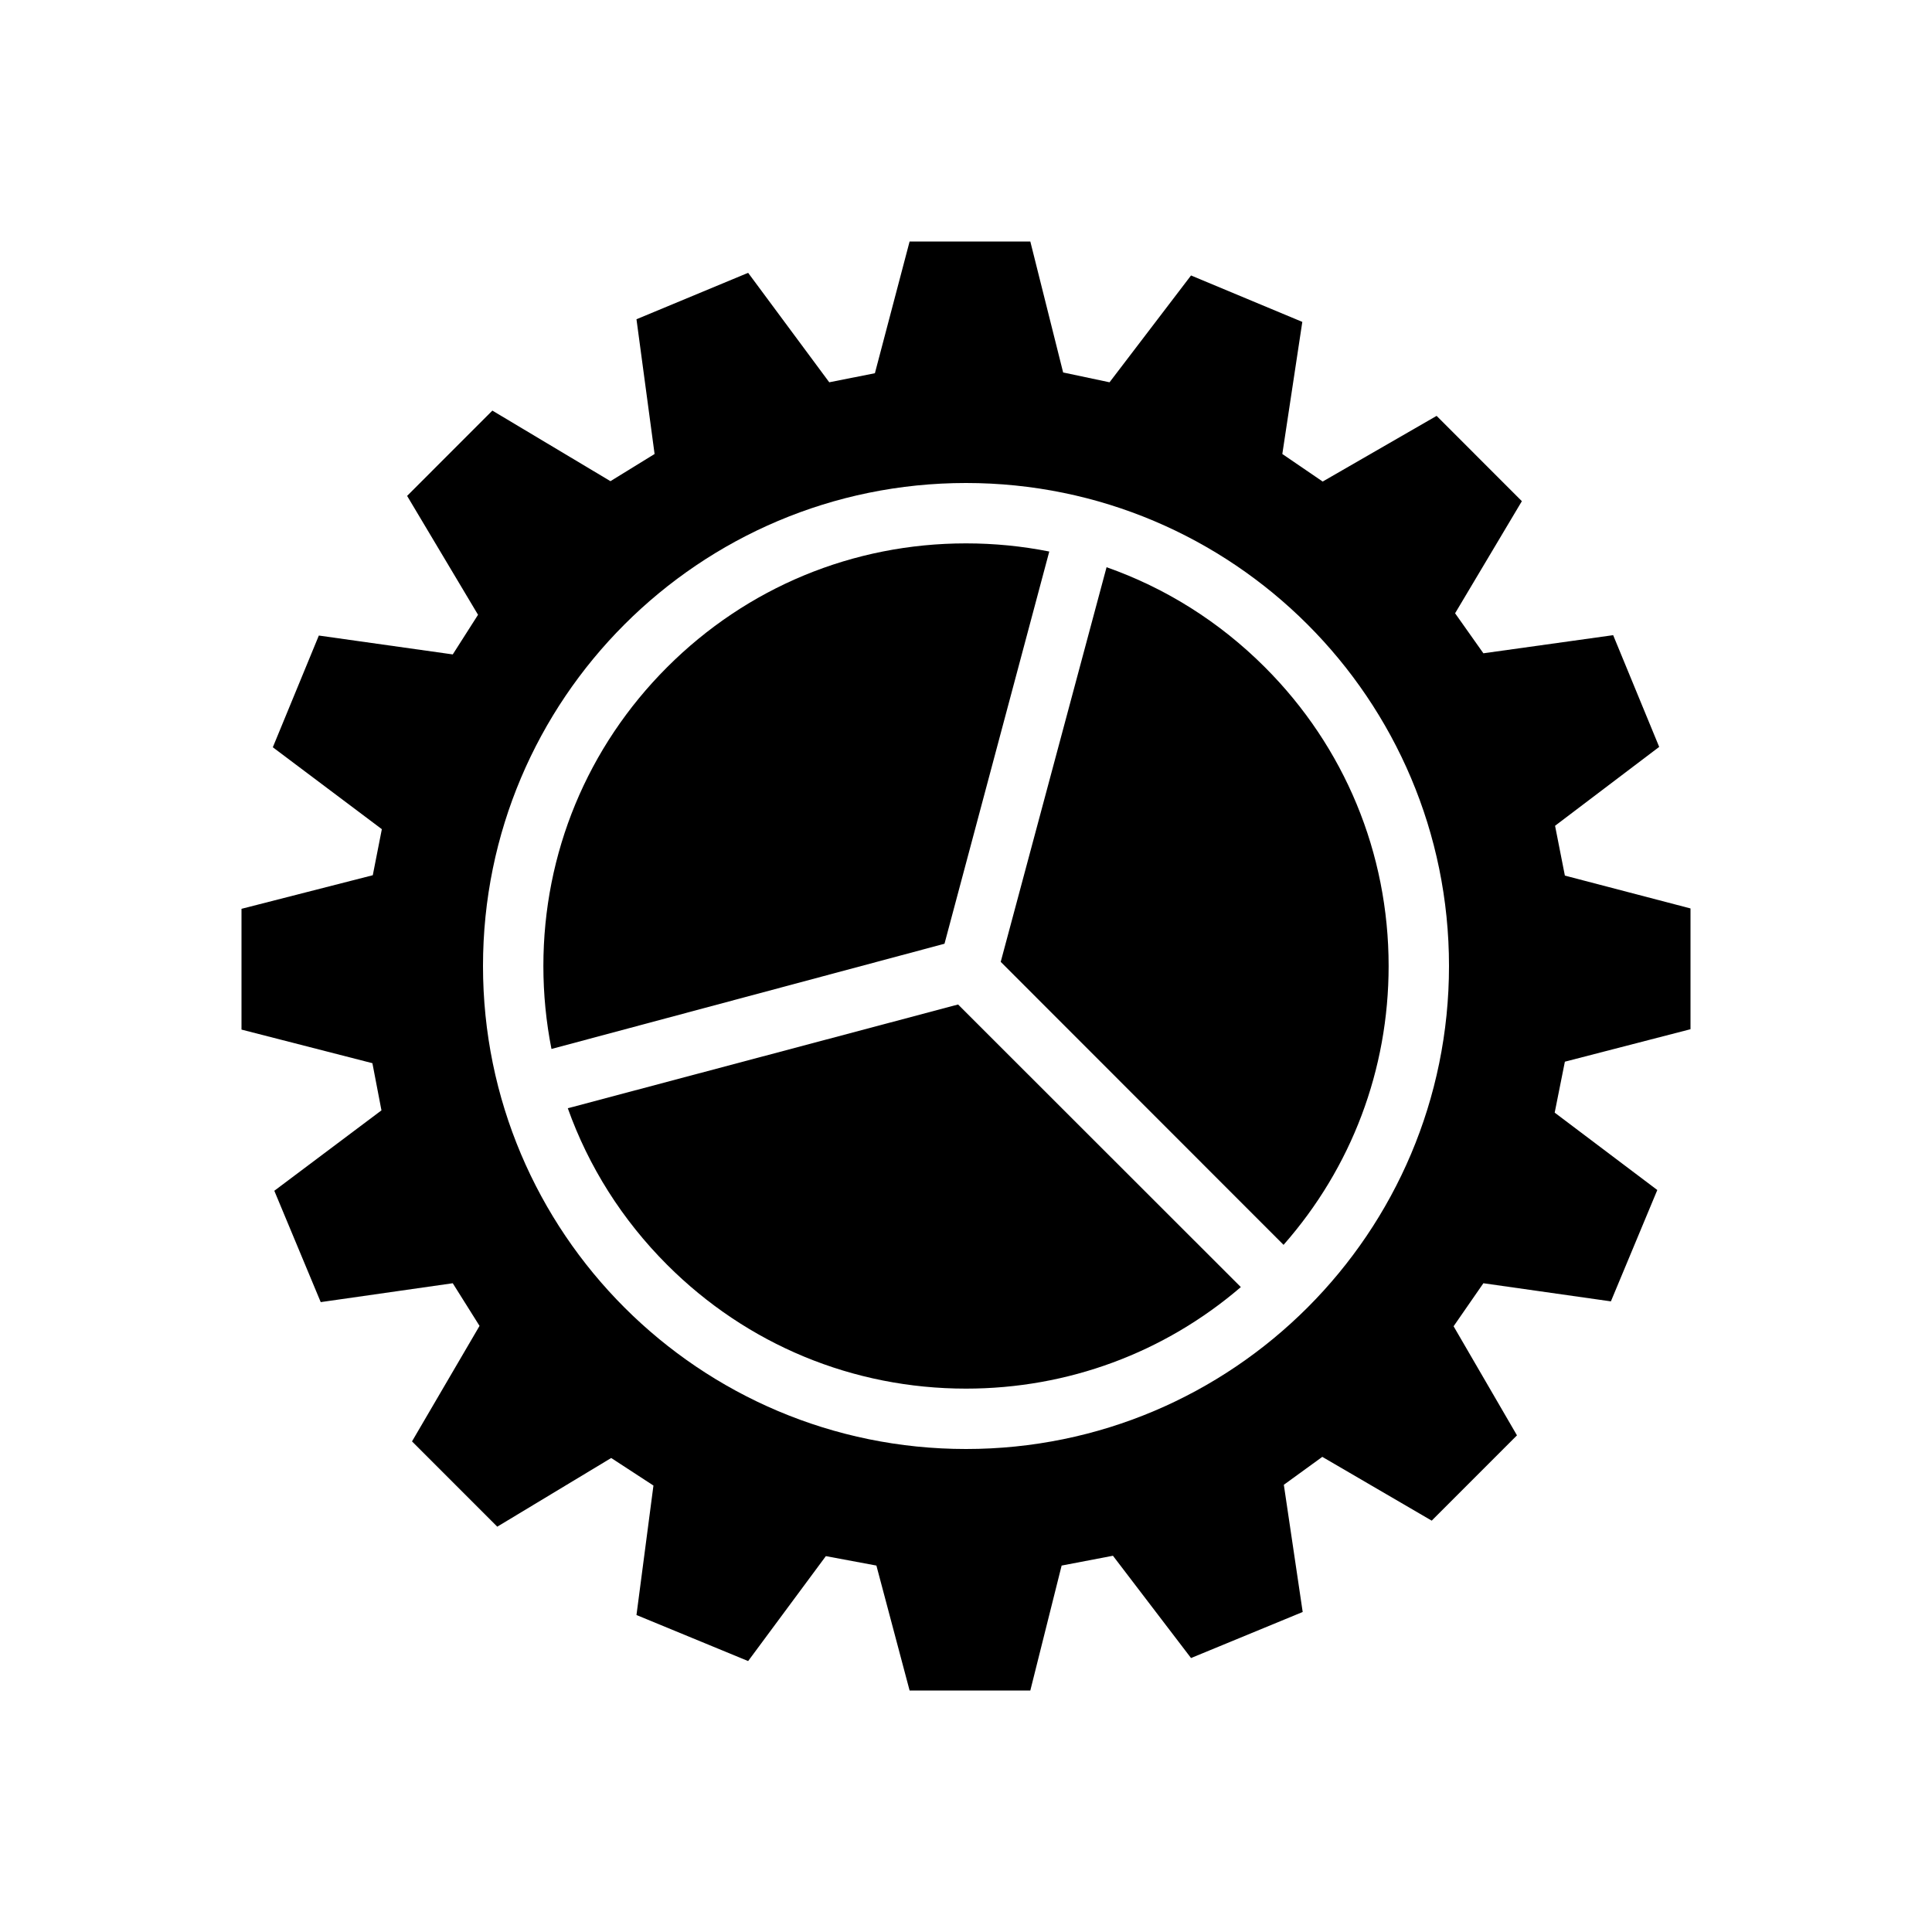
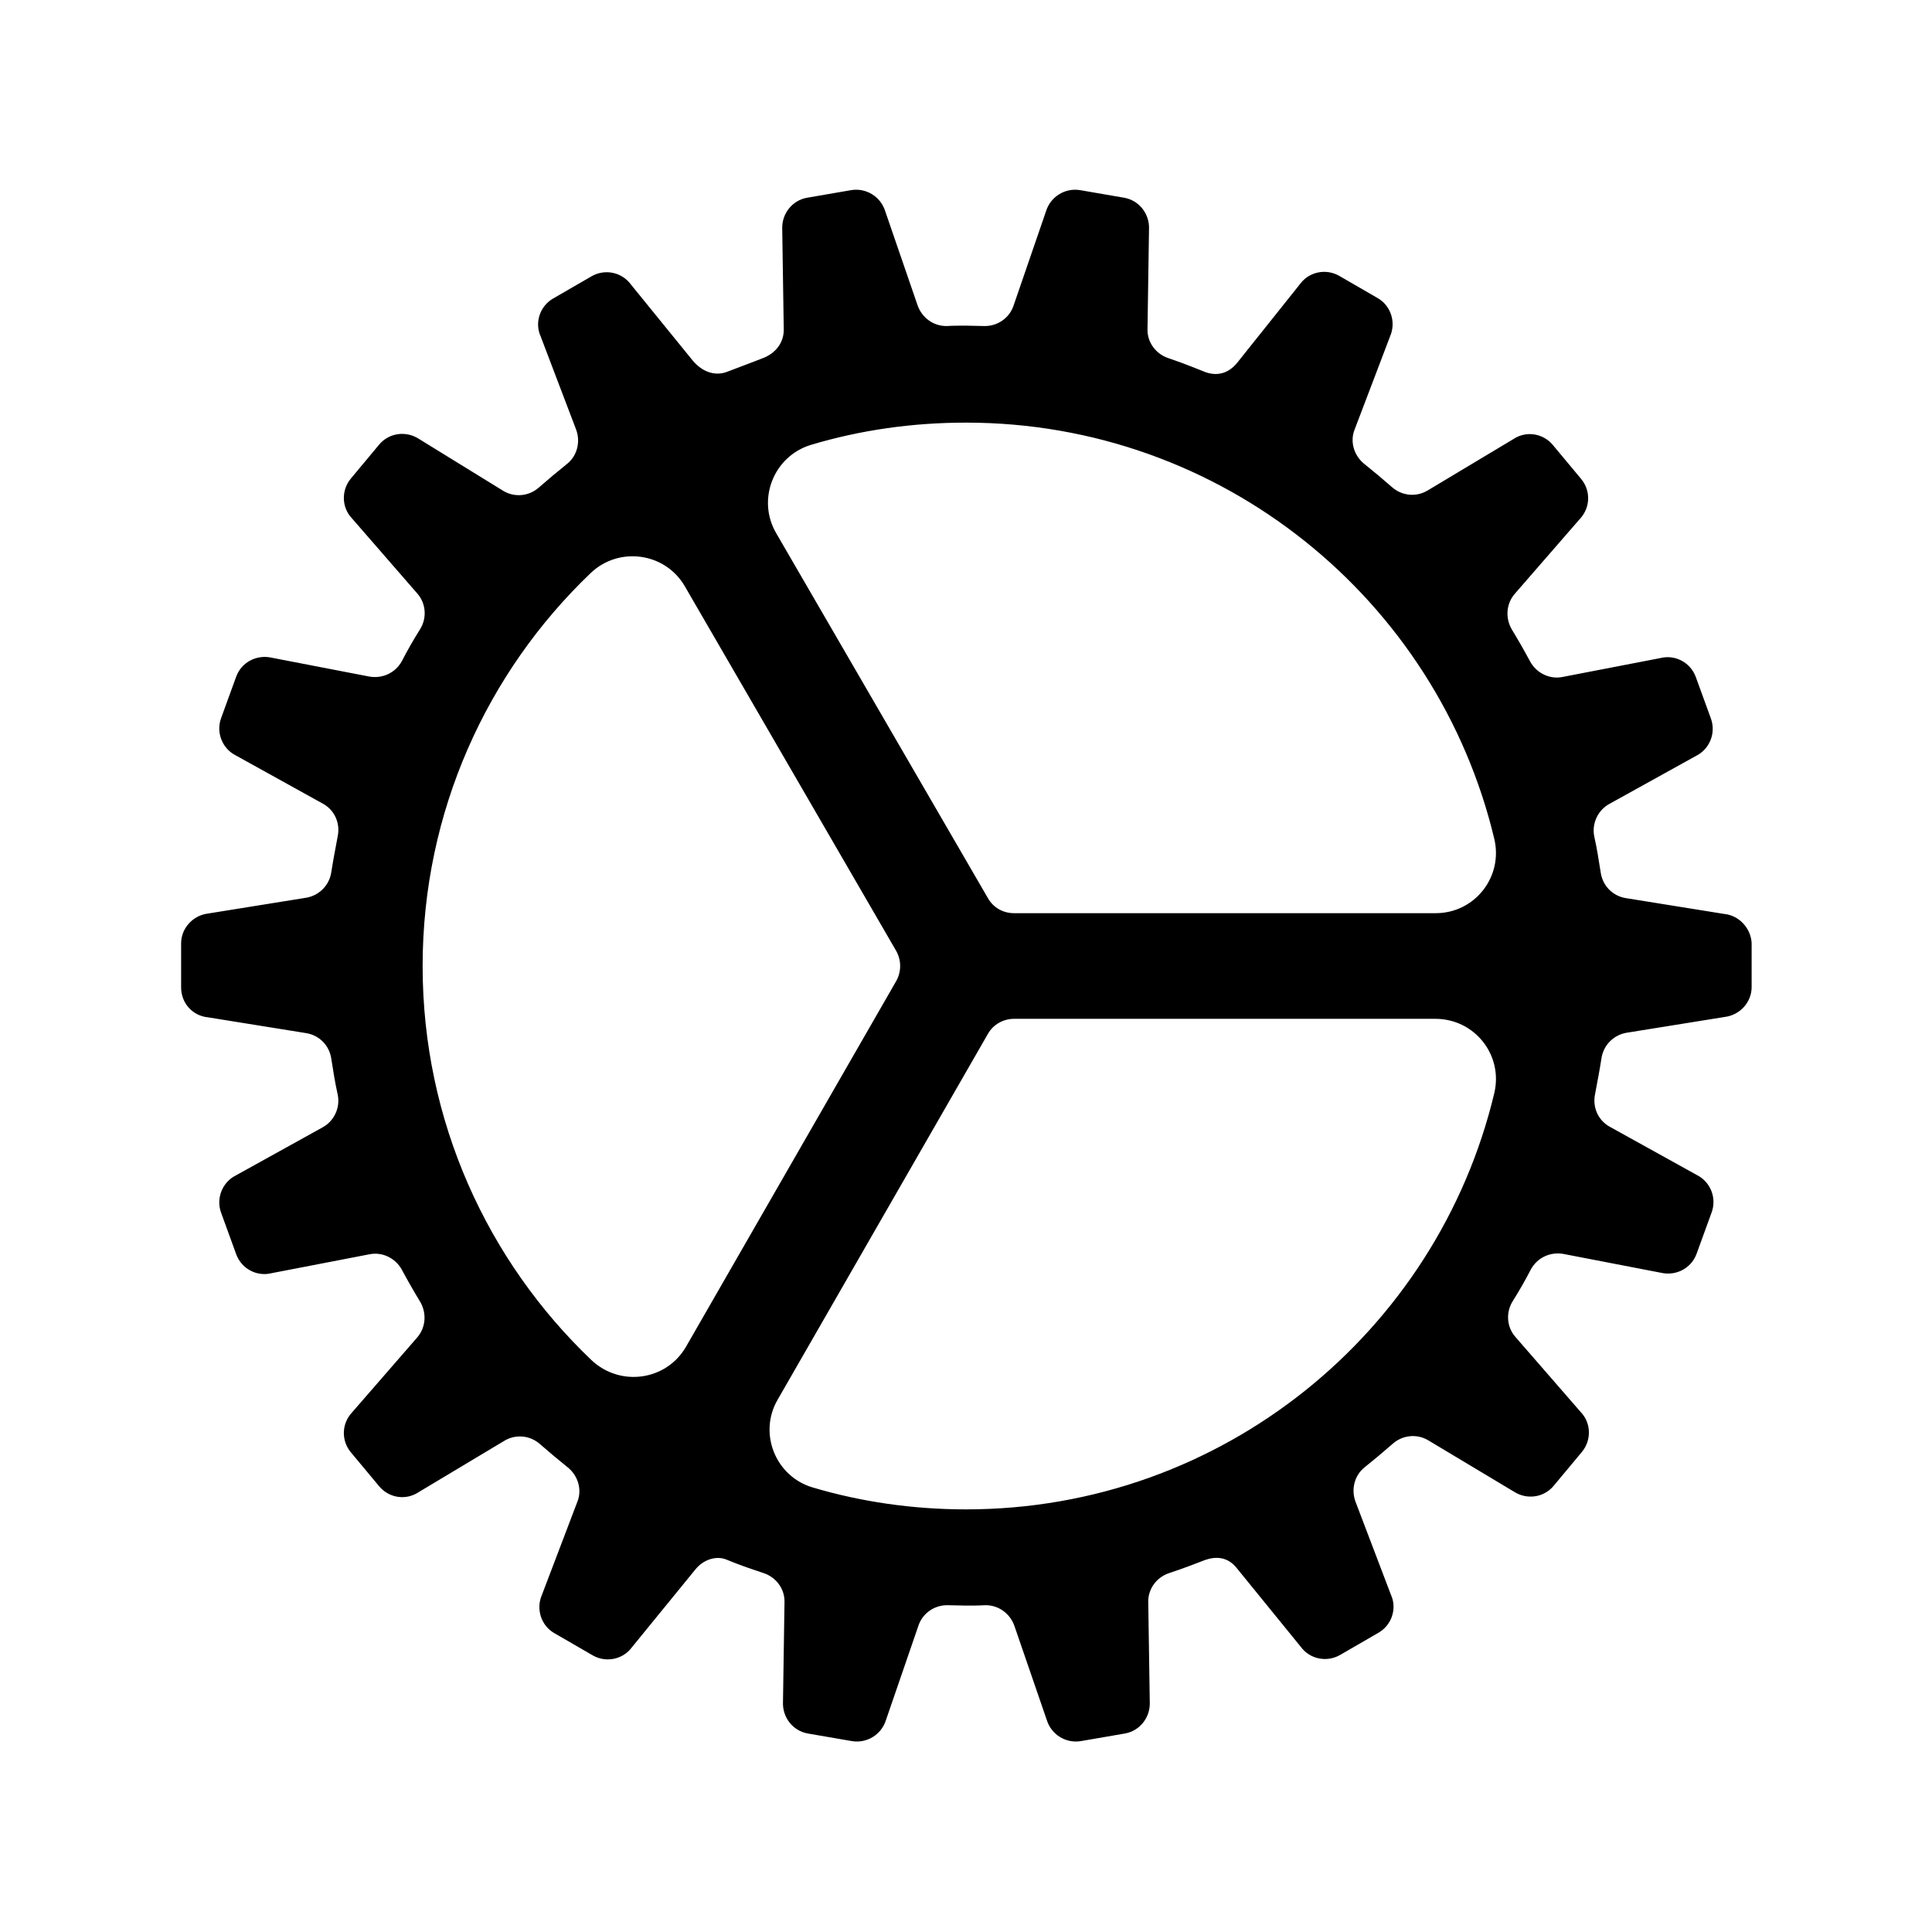
- <svg xmlns="http://www.w3.org/2000/svg" version="1.1" id="Layer_1" x="0px" y="0px" width="512px" height="512px" viewBox="0 0 512 512" enable-background="new 0 0 512 512" xml:space="preserve">
-   <g>
-     <path d="M293.25,150.32L265.2,254.9l74.954,75C358.159,309.457,368,283.486,368,256c0-29.916-11.65-58.042-32.805-79.196   C323.154,164.763,308.854,155.807,293.25,150.32z" />
-     <path d="M278.068,146.161C270.88,144.732,263.496,144,256,144c-29.916,0-58.042,11.65-79.196,32.805   C155.65,197.958,144,226.084,144,256c0,7.468,0.727,14.824,2.145,21.988L250.3,250.1L278.068,146.161z" />
-     <path d="M150.473,293.697c5.5,15.43,14.404,29.572,26.331,41.498C197.958,356.35,226.083,368,256,368   c27.009,0,52.558-9.499,72.835-26.911L253.9,266.2L150.473,293.697z" />
-     <path d="M448,272.754v-32.008l-33.291-8.703l-2.601-13.204l27.594-20.905l-12.197-29.608l-34.392,4.802l-7.498-10.603   l17.695-29.708l-22.594-22.605l-30.191,17.404l-10.697-7.302l5.298-35.009l-29.492-12.303L294.04,101.31l-12.297-2.601L273.045,64   h-31.991l-9.197,34.909l-12.098,2.4l-21.494-29.008l-29.592,12.304l4.799,35.709l-11.697,7.202l-31.292-18.705l-22.594,22.606   l18.795,31.508l-6.698,10.502l-35.49-5.001l-12.197,29.608l28.893,21.706l-2.399,12.203L64,240.846v32.007l34.69,8.903l2.4,12.503   l-28.394,21.307l12.297,29.508l34.991-5.002l7.099,11.303l-17.896,30.607l22.595,22.605l30.192-18.204l11.196,7.302l-4.498,34.311   l29.592,12.202l20.595-27.808l13.396,2.5L241.054,448h31.991l8.298-33.109l13.597-2.601l20.694,27.106l29.593-12.203l-4.998-33.709   l10.196-7.4l28.992,16.904l22.595-22.606l-16.795-28.907l7.896-11.402l33.791,4.802l12.298-29.508l-27.193-20.507l2.7-13.502   L448,272.754z M256,384c-70.692,0-128-57.307-128-128c0-70.692,57.308-128,128-128c70.692,0,128,57.308,128,128   C384,326.693,326.692,384,256,384z" />
-   </g>
+ <svg xmlns="http://www.w3.org/2000/svg" version="1.1" id="Layer_1" x="0px" y="0px" viewBox="0 0 512 512" style="enable-background:new 0 0 512 512;" xml:space="preserve">
+   <path d="M456.9,242.2l-26.1-4.2c-3.5-0.6-6.1-3.3-6.6-6.8c-0.5-3.2-1-6.4-1.7-9.5c-0.7-3.4,0.9-6.9,3.9-8.6l23.1-12.8  c3.6-1.8,5.3-6.1,3.9-9.9l-4-11c-1.4-3.8-5.4-6-9.4-5l-25.9,5c-3.4,0.7-6.9-1-8.6-4.1c-1.5-2.8-3.1-5.6-4.8-8.4  c-1.8-3-1.6-6.8,0.7-9.5l17.3-19.9c2.8-3,2.9-7.5,0.3-10.6l-7.5-9c-2.6-3.1-7.1-3.8-10.5-1.5l-22.7,13.6c-3,1.8-6.8,1.4-9.4-0.9  c-2.4-2.1-4.9-4.2-7.4-6.2c-2.7-2.2-3.8-5.9-2.5-9.1l9.4-24.7c1.6-3.7,0.2-8.1-3.3-10.1l-10.2-5.9c-3.5-2-8-1.1-10.4,2.2l-16.6,20.8  c-2,2.5-4.9,3.8-8.5,2.5c0,0-5.6-2.3-9.8-3.7c-3.3-1.1-5.6-4.2-5.5-7.7l0.4-26.4c0.2-4.1-2.6-7.7-6.6-8.4l-11.6-2  c-4-0.7-7.9,1.7-9.1,5.6l-8.6,25c-1.1,3.3-4.3,5.5-7.8,5.4c-1.6,0-3.3-0.1-4.9-0.1s-3.3,0-4.9,0.1c-3.5,0.1-6.6-2.1-7.8-5.4l-8.6-25  c-1.2-3.9-5.1-6.3-9.1-5.6l-11.6,2c-4,0.7-6.8,4.3-6.6,8.4l0.4,26.4c0.1,3.5-2.1,6.4-5.5,7.7c-2.3,0.9-7.3,2.8-9.7,3.7  c-2.8,1-6.1,0.2-8.8-2.9l-16.5-20.3c-2.4-3.3-6.9-4.2-10.4-2.2l-10.2,5.9c-3.5,2-5,6.4-3.3,10.1l9.4,24.7c1.2,3.3,0.2,7-2.5,9.1  c-2.5,2-5,4.1-7.4,6.2c-2.6,2.3-6.4,2.7-9.4,0.9L111,116.3c-3.4-2.2-7.9-1.6-10.5,1.5l-7.5,9c-2.6,3.1-2.5,7.7,0.3,10.6l17.3,19.9  c2.3,2.6,2.6,6.5,0.7,9.5c-1.7,2.7-3.3,5.5-4.8,8.4c-1.7,3.1-5.1,4.7-8.6,4.1l-25.9-5c-4-0.9-8,1.2-9.4,5l-4,11  c-1.4,3.8,0.3,8.1,3.9,9.9l23.1,12.8c3.1,1.7,4.6,5.2,3.9,8.6c-0.6,3.2-1.2,6.3-1.7,9.5c-0.5,3.5-3.2,6.2-6.6,6.8l-26.1,4.2  c-4,0.5-7.1,3.9-7.1,7.9v11.7c0,4.1,3,7.5,7.1,7.9l26.1,4.2c3.5,0.6,6.1,3.3,6.6,6.8c0.5,3.2,1,6.4,1.7,9.5c0.7,3.4-0.9,6.9-3.9,8.6  l-23.1,12.8c-3.6,1.8-5.3,6.1-3.9,9.9l4,11c1.4,3.8,5.4,6,9.4,5l25.9-5c3.4-0.7,6.9,1,8.6,4.1c1.5,2.8,3.1,5.6,4.8,8.4  c1.8,3,1.6,6.8-0.7,9.5l-17.3,19.9c-2.8,3-2.9,7.5-0.3,10.6l7.5,9c2.6,3.1,7.1,3.8,10.5,1.5l22.7-13.6c3-1.8,6.8-1.4,9.4,0.9  c2.4,2.1,4.9,4.2,7.4,6.2c2.7,2.2,3.8,5.9,2.5,9.1l-9.4,24.7c-1.6,3.7-0.2,8.1,3.3,10.1l10.2,5.9c3.5,2,8,1.1,10.4-2.2l16.8-20.6  c2.1-2.6,5.5-3.7,8.2-2.6c3.4,1.4,5.7,2.2,9.9,3.6c3.3,1.1,5.6,4.2,5.5,7.7l-0.4,26.4c-0.2,4.1,2.6,7.7,6.6,8.4l11.6,2  c4,0.7,7.9-1.7,9.1-5.6l8.6-25c1.1-3.3,4.3-5.5,7.8-5.4c1.6,0,3.3,0.1,4.9,0.1s3.3,0,4.9-0.1c3.5-0.1,6.6,2.1,7.8,5.4l8.6,25  c1.2,3.9,5.1,6.3,9.1,5.6l11.6-2c4-0.7,6.8-4.3,6.6-8.4l-0.4-26.4c-0.1-3.5,2.2-6.6,5.5-7.7c4.2-1.4,7-2.5,9.6-3.5  c2.6-0.9,5.8-1,8.3,2.1l17,20.9c2.4,3.3,6.9,4.2,10.4,2.2l10.2-5.9c3.5-2,5-6.4,3.3-10.1l-9.4-24.7c-1.2-3.3-0.2-7,2.5-9.1  c2.5-2,5-4.1,7.4-6.2c2.6-2.3,6.4-2.7,9.4-0.9l22.7,13.6c3.4,2.2,7.9,1.6,10.5-1.5l7.5-9c2.6-3.1,2.5-7.7-0.3-10.6l-17.3-19.9  c-2.3-2.6-2.6-6.5-0.7-9.5c1.7-2.7,3.3-5.5,4.8-8.4c1.7-3.1,5.1-4.7,8.6-4.1l25.9,5c4,0.9,8-1.2,9.4-5l4-11c1.4-3.8-0.3-8.1-3.9-9.9  l-23.1-12.8c-3.1-1.7-4.6-5.2-3.9-8.6c0.6-3.2,1.2-6.3,1.7-9.5c0.5-3.5,3.2-6.2,6.6-6.8l26.1-4.2c4-0.5,7.1-3.9,7.1-7.9v-11.7  C464,246.1,461,242.6,456.9,242.2z M181.8,356.9c-5.2,9-17.4,10.7-25,3.6C129.2,334.2,112,297.1,112,256  c0-40.9,17.1-77.9,44.5-104.1c7.5-7.2,19.8-5.5,25,3.5l56,96.6c1.4,2.5,1.4,5.5,0,8L181.8,356.9z M396,289.7  C380.9,353,323.9,400,256,400c-14.1,0-27.8-2-40.6-5.8c-9.9-2.9-14.5-14.4-9.3-23.3l55.7-96.9c1.4-2.5,4.1-4,6.9-4h111.7  C390.8,270,398.4,279.6,396,289.7z M380.5,242H268.7c-2.9,0-5.5-1.5-6.9-4l-56.1-96.7c-5.2-8.9-0.7-20.4,9.2-23.4  c13-3.9,26.8-5.9,41.1-5.9c67.9,0,124.9,47,140,110.3C398.4,232.4,390.8,242,380.5,242z" />
</svg>
